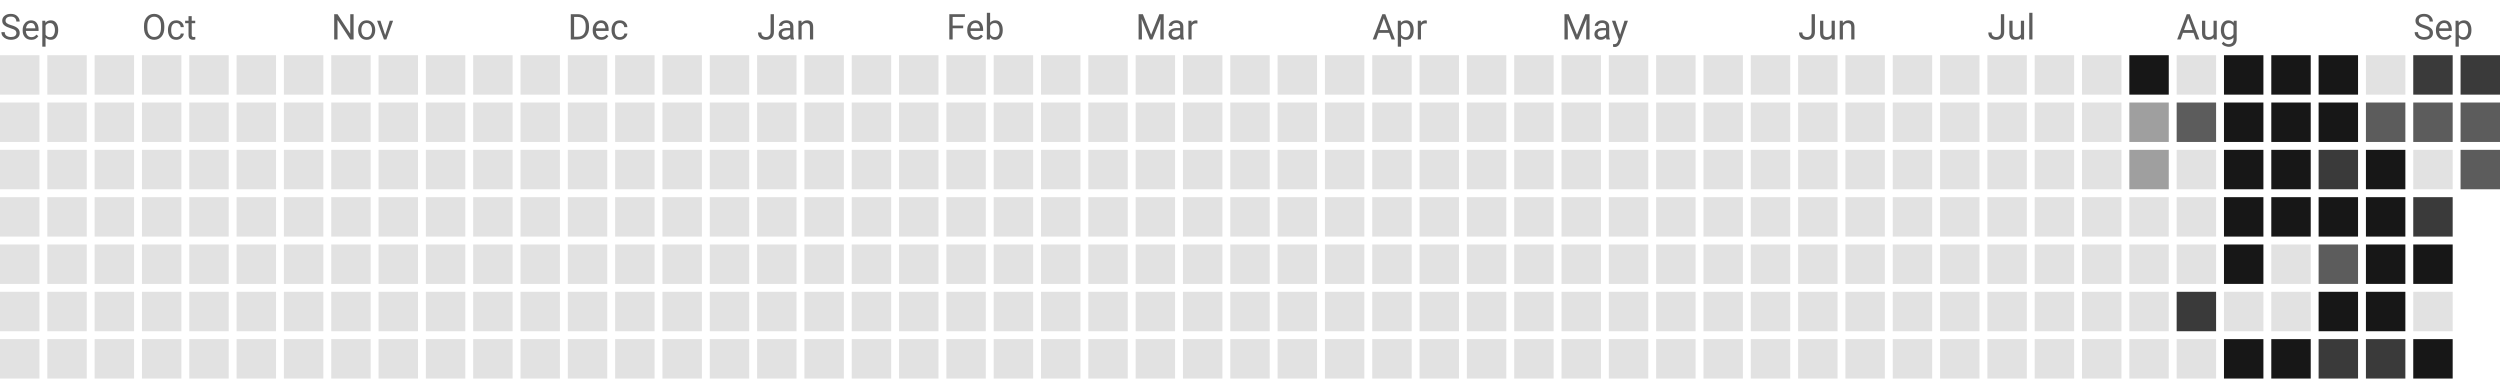
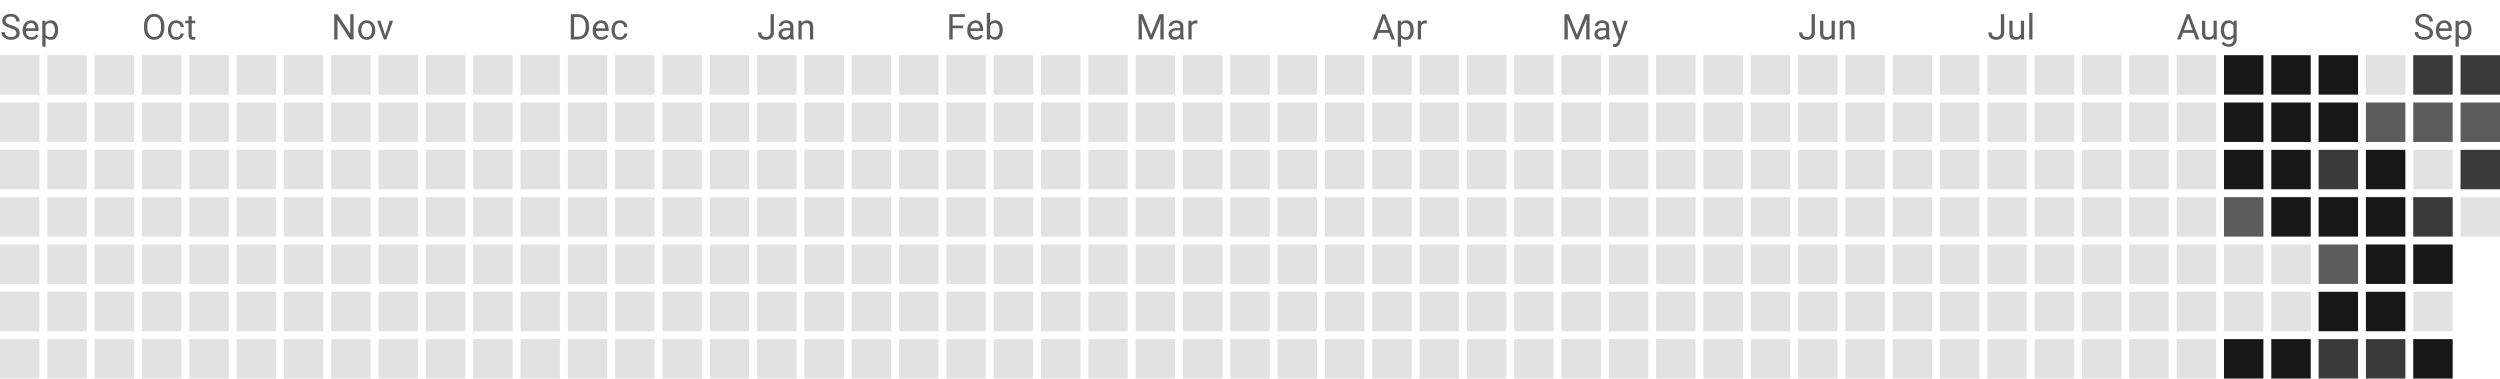
<svg xmlns="http://www.w3.org/2000/svg" width="634" height="96" viewBox="0 0 634 96" role="img">
  <text x="0" y="10" font-family="-apple-system,BlinkMacSystemFont,'Segoe UI',Roboto,Helvetica,Arial,sans-serif" font-size="9" fill="#5c5c5c">Sep</text>
  <text x="36" y="10" font-family="-apple-system,BlinkMacSystemFont,'Segoe UI',Roboto,Helvetica,Arial,sans-serif" font-size="9" fill="#5c5c5c">Oct</text>
  <text x="84" y="10" font-family="-apple-system,BlinkMacSystemFont,'Segoe UI',Roboto,Helvetica,Arial,sans-serif" font-size="9" fill="#5c5c5c">Nov</text>
  <text x="144" y="10" font-family="-apple-system,BlinkMacSystemFont,'Segoe UI',Roboto,Helvetica,Arial,sans-serif" font-size="9" fill="#5c5c5c">Dec</text>
  <text x="192" y="10" font-family="-apple-system,BlinkMacSystemFont,'Segoe UI',Roboto,Helvetica,Arial,sans-serif" font-size="9" fill="#5c5c5c">Jan</text>
  <text x="240" y="10" font-family="-apple-system,BlinkMacSystemFont,'Segoe UI',Roboto,Helvetica,Arial,sans-serif" font-size="9" fill="#5c5c5c">Feb</text>
  <text x="288" y="10" font-family="-apple-system,BlinkMacSystemFont,'Segoe UI',Roboto,Helvetica,Arial,sans-serif" font-size="9" fill="#5c5c5c">Mar</text>
  <text x="348" y="10" font-family="-apple-system,BlinkMacSystemFont,'Segoe UI',Roboto,Helvetica,Arial,sans-serif" font-size="9" fill="#5c5c5c">Apr</text>
  <text x="396" y="10" font-family="-apple-system,BlinkMacSystemFont,'Segoe UI',Roboto,Helvetica,Arial,sans-serif" font-size="9" fill="#5c5c5c">May</text>
  <text x="456" y="10" font-family="-apple-system,BlinkMacSystemFont,'Segoe UI',Roboto,Helvetica,Arial,sans-serif" font-size="9" fill="#5c5c5c">Jun</text>
  <text x="504" y="10" font-family="-apple-system,BlinkMacSystemFont,'Segoe UI',Roboto,Helvetica,Arial,sans-serif" font-size="9" fill="#5c5c5c">Jul</text>
  <text x="552" y="10" font-family="-apple-system,BlinkMacSystemFont,'Segoe UI',Roboto,Helvetica,Arial,sans-serif" font-size="9" fill="#5c5c5c">Aug</text>
  <text x="612" y="10" font-family="-apple-system,BlinkMacSystemFont,'Segoe UI',Roboto,Helvetica,Arial,sans-serif" font-size="9" fill="#5c5c5c">Sep</text>
  <rect x="0" y="14" width="10" height="10" fill="#e2e2e2" />
  <rect x="0" y="26" width="10" height="10" fill="#e2e2e2" />
  <rect x="0" y="38" width="10" height="10" fill="#e2e2e2" />
  <rect x="0" y="50" width="10" height="10" fill="#e2e2e2" />
  <rect x="0" y="62" width="10" height="10" fill="#e2e2e2" />
  <rect x="0" y="74" width="10" height="10" fill="#e2e2e2" />
  <rect x="0" y="86" width="10" height="10" fill="#e2e2e2" />
  <rect x="12" y="14" width="10" height="10" fill="#e2e2e2" />
  <rect x="12" y="26" width="10" height="10" fill="#e2e2e2" />
  <rect x="12" y="38" width="10" height="10" fill="#e2e2e2" />
  <rect x="12" y="50" width="10" height="10" fill="#e2e2e2" />
  <rect x="12" y="62" width="10" height="10" fill="#e2e2e2" />
  <rect x="12" y="74" width="10" height="10" fill="#e2e2e2" />
  <rect x="12" y="86" width="10" height="10" fill="#e2e2e2" />
  <rect x="24" y="14" width="10" height="10" fill="#e2e2e2" />
  <rect x="24" y="26" width="10" height="10" fill="#e2e2e2" />
  <rect x="24" y="38" width="10" height="10" fill="#e2e2e2" />
  <rect x="24" y="50" width="10" height="10" fill="#e2e2e2" />
  <rect x="24" y="62" width="10" height="10" fill="#e2e2e2" />
  <rect x="24" y="74" width="10" height="10" fill="#e2e2e2" />
  <rect x="24" y="86" width="10" height="10" fill="#e2e2e2" />
  <rect x="36" y="14" width="10" height="10" fill="#e2e2e2" />
  <rect x="36" y="26" width="10" height="10" fill="#e2e2e2" />
  <rect x="36" y="38" width="10" height="10" fill="#e2e2e2" />
  <rect x="36" y="50" width="10" height="10" fill="#e2e2e2" />
  <rect x="36" y="62" width="10" height="10" fill="#e2e2e2" />
  <rect x="36" y="74" width="10" height="10" fill="#e2e2e2" />
  <rect x="36" y="86" width="10" height="10" fill="#e2e2e2" />
  <rect x="48" y="14" width="10" height="10" fill="#e2e2e2" />
  <rect x="48" y="26" width="10" height="10" fill="#e2e2e2" />
  <rect x="48" y="38" width="10" height="10" fill="#e2e2e2" />
  <rect x="48" y="50" width="10" height="10" fill="#e2e2e2" />
  <rect x="48" y="62" width="10" height="10" fill="#e2e2e2" />
  <rect x="48" y="74" width="10" height="10" fill="#e2e2e2" />
  <rect x="48" y="86" width="10" height="10" fill="#e2e2e2" />
  <rect x="60" y="14" width="10" height="10" fill="#e2e2e2" />
  <rect x="60" y="26" width="10" height="10" fill="#e2e2e2" />
  <rect x="60" y="38" width="10" height="10" fill="#e2e2e2" />
  <rect x="60" y="50" width="10" height="10" fill="#e2e2e2" />
  <rect x="60" y="62" width="10" height="10" fill="#e2e2e2" />
  <rect x="60" y="74" width="10" height="10" fill="#e2e2e2" />
  <rect x="60" y="86" width="10" height="10" fill="#e2e2e2" />
  <rect x="72" y="14" width="10" height="10" fill="#e2e2e2" />
  <rect x="72" y="26" width="10" height="10" fill="#e2e2e2" />
  <rect x="72" y="38" width="10" height="10" fill="#e2e2e2" />
  <rect x="72" y="50" width="10" height="10" fill="#e2e2e2" />
  <rect x="72" y="62" width="10" height="10" fill="#e2e2e2" />
  <rect x="72" y="74" width="10" height="10" fill="#e2e2e2" />
  <rect x="72" y="86" width="10" height="10" fill="#e2e2e2" />
  <rect x="84" y="14" width="10" height="10" fill="#e2e2e2" />
  <rect x="84" y="26" width="10" height="10" fill="#e2e2e2" />
  <rect x="84" y="38" width="10" height="10" fill="#e2e2e2" />
  <rect x="84" y="50" width="10" height="10" fill="#e2e2e2" />
  <rect x="84" y="62" width="10" height="10" fill="#e2e2e2" />
  <rect x="84" y="74" width="10" height="10" fill="#e2e2e2" />
  <rect x="84" y="86" width="10" height="10" fill="#e2e2e2" />
  <rect x="96" y="14" width="10" height="10" fill="#e2e2e2" />
  <rect x="96" y="26" width="10" height="10" fill="#e2e2e2" />
  <rect x="96" y="38" width="10" height="10" fill="#e2e2e2" />
  <rect x="96" y="50" width="10" height="10" fill="#e2e2e2" />
  <rect x="96" y="62" width="10" height="10" fill="#e2e2e2" />
  <rect x="96" y="74" width="10" height="10" fill="#e2e2e2" />
  <rect x="96" y="86" width="10" height="10" fill="#e2e2e2" />
  <rect x="108" y="14" width="10" height="10" fill="#e2e2e2" />
  <rect x="108" y="26" width="10" height="10" fill="#e2e2e2" />
  <rect x="108" y="38" width="10" height="10" fill="#e2e2e2" />
  <rect x="108" y="50" width="10" height="10" fill="#e2e2e2" />
  <rect x="108" y="62" width="10" height="10" fill="#e2e2e2" />
  <rect x="108" y="74" width="10" height="10" fill="#e2e2e2" />
  <rect x="108" y="86" width="10" height="10" fill="#e2e2e2" />
  <rect x="120" y="14" width="10" height="10" fill="#e2e2e2" />
  <rect x="120" y="26" width="10" height="10" fill="#e2e2e2" />
  <rect x="120" y="38" width="10" height="10" fill="#e2e2e2" />
  <rect x="120" y="50" width="10" height="10" fill="#e2e2e2" />
  <rect x="120" y="62" width="10" height="10" fill="#e2e2e2" />
  <rect x="120" y="74" width="10" height="10" fill="#e2e2e2" />
  <rect x="120" y="86" width="10" height="10" fill="#e2e2e2" />
  <rect x="132" y="14" width="10" height="10" fill="#e2e2e2" />
  <rect x="132" y="26" width="10" height="10" fill="#e2e2e2" />
  <rect x="132" y="38" width="10" height="10" fill="#e2e2e2" />
  <rect x="132" y="50" width="10" height="10" fill="#e2e2e2" />
  <rect x="132" y="62" width="10" height="10" fill="#e2e2e2" />
  <rect x="132" y="74" width="10" height="10" fill="#e2e2e2" />
  <rect x="132" y="86" width="10" height="10" fill="#e2e2e2" />
  <rect x="144" y="14" width="10" height="10" fill="#e2e2e2" />
  <rect x="144" y="26" width="10" height="10" fill="#e2e2e2" />
  <rect x="144" y="38" width="10" height="10" fill="#e2e2e2" />
  <rect x="144" y="50" width="10" height="10" fill="#e2e2e2" />
  <rect x="144" y="62" width="10" height="10" fill="#e2e2e2" />
  <rect x="144" y="74" width="10" height="10" fill="#e2e2e2" />
  <rect x="144" y="86" width="10" height="10" fill="#e2e2e2" />
  <rect x="156" y="14" width="10" height="10" fill="#e2e2e2" />
  <rect x="156" y="26" width="10" height="10" fill="#e2e2e2" />
  <rect x="156" y="38" width="10" height="10" fill="#e2e2e2" />
  <rect x="156" y="50" width="10" height="10" fill="#e2e2e2" />
  <rect x="156" y="62" width="10" height="10" fill="#e2e2e2" />
  <rect x="156" y="74" width="10" height="10" fill="#e2e2e2" />
  <rect x="156" y="86" width="10" height="10" fill="#e2e2e2" />
  <rect x="168" y="14" width="10" height="10" fill="#e2e2e2" />
  <rect x="168" y="26" width="10" height="10" fill="#e2e2e2" />
  <rect x="168" y="38" width="10" height="10" fill="#e2e2e2" />
  <rect x="168" y="50" width="10" height="10" fill="#e2e2e2" />
  <rect x="168" y="62" width="10" height="10" fill="#e2e2e2" />
  <rect x="168" y="74" width="10" height="10" fill="#e2e2e2" />
  <rect x="168" y="86" width="10" height="10" fill="#e2e2e2" />
  <rect x="180" y="14" width="10" height="10" fill="#e2e2e2" />
  <rect x="180" y="26" width="10" height="10" fill="#e2e2e2" />
  <rect x="180" y="38" width="10" height="10" fill="#e2e2e2" />
  <rect x="180" y="50" width="10" height="10" fill="#e2e2e2" />
  <rect x="180" y="62" width="10" height="10" fill="#e2e2e2" />
  <rect x="180" y="74" width="10" height="10" fill="#e2e2e2" />
  <rect x="180" y="86" width="10" height="10" fill="#e2e2e2" />
  <rect x="192" y="14" width="10" height="10" fill="#e2e2e2" />
  <rect x="192" y="26" width="10" height="10" fill="#e2e2e2" />
  <rect x="192" y="38" width="10" height="10" fill="#e2e2e2" />
  <rect x="192" y="50" width="10" height="10" fill="#e2e2e2" />
  <rect x="192" y="62" width="10" height="10" fill="#e2e2e2" />
  <rect x="192" y="74" width="10" height="10" fill="#e2e2e2" />
  <rect x="192" y="86" width="10" height="10" fill="#e2e2e2" />
  <rect x="204" y="14" width="10" height="10" fill="#e2e2e2" />
  <rect x="204" y="26" width="10" height="10" fill="#e2e2e2" />
  <rect x="204" y="38" width="10" height="10" fill="#e2e2e2" />
  <rect x="204" y="50" width="10" height="10" fill="#e2e2e2" />
  <rect x="204" y="62" width="10" height="10" fill="#e2e2e2" />
  <rect x="204" y="74" width="10" height="10" fill="#e2e2e2" />
  <rect x="204" y="86" width="10" height="10" fill="#e2e2e2" />
  <rect x="216" y="14" width="10" height="10" fill="#e2e2e2" />
  <rect x="216" y="26" width="10" height="10" fill="#e2e2e2" />
  <rect x="216" y="38" width="10" height="10" fill="#e2e2e2" />
  <rect x="216" y="50" width="10" height="10" fill="#e2e2e2" />
  <rect x="216" y="62" width="10" height="10" fill="#e2e2e2" />
  <rect x="216" y="74" width="10" height="10" fill="#e2e2e2" />
  <rect x="216" y="86" width="10" height="10" fill="#e2e2e2" />
  <rect x="228" y="14" width="10" height="10" fill="#e2e2e2" />
  <rect x="228" y="26" width="10" height="10" fill="#e2e2e2" />
  <rect x="228" y="38" width="10" height="10" fill="#e2e2e2" />
  <rect x="228" y="50" width="10" height="10" fill="#e2e2e2" />
  <rect x="228" y="62" width="10" height="10" fill="#e2e2e2" />
  <rect x="228" y="74" width="10" height="10" fill="#e2e2e2" />
  <rect x="228" y="86" width="10" height="10" fill="#e2e2e2" />
  <rect x="240" y="14" width="10" height="10" fill="#e2e2e2" />
  <rect x="240" y="26" width="10" height="10" fill="#e2e2e2" />
  <rect x="240" y="38" width="10" height="10" fill="#e2e2e2" />
  <rect x="240" y="50" width="10" height="10" fill="#e2e2e2" />
  <rect x="240" y="62" width="10" height="10" fill="#e2e2e2" />
  <rect x="240" y="74" width="10" height="10" fill="#e2e2e2" />
  <rect x="240" y="86" width="10" height="10" fill="#e2e2e2" />
  <rect x="252" y="14" width="10" height="10" fill="#e2e2e2" />
  <rect x="252" y="26" width="10" height="10" fill="#e2e2e2" />
  <rect x="252" y="38" width="10" height="10" fill="#e2e2e2" />
  <rect x="252" y="50" width="10" height="10" fill="#e2e2e2" />
  <rect x="252" y="62" width="10" height="10" fill="#e2e2e2" />
  <rect x="252" y="74" width="10" height="10" fill="#e2e2e2" />
  <rect x="252" y="86" width="10" height="10" fill="#e2e2e2" />
  <rect x="264" y="14" width="10" height="10" fill="#e2e2e2" />
  <rect x="264" y="26" width="10" height="10" fill="#e2e2e2" />
  <rect x="264" y="38" width="10" height="10" fill="#e2e2e2" />
  <rect x="264" y="50" width="10" height="10" fill="#e2e2e2" />
  <rect x="264" y="62" width="10" height="10" fill="#e2e2e2" />
  <rect x="264" y="74" width="10" height="10" fill="#e2e2e2" />
  <rect x="264" y="86" width="10" height="10" fill="#e2e2e2" />
  <rect x="276" y="14" width="10" height="10" fill="#e2e2e2" />
  <rect x="276" y="26" width="10" height="10" fill="#e2e2e2" />
  <rect x="276" y="38" width="10" height="10" fill="#e2e2e2" />
  <rect x="276" y="50" width="10" height="10" fill="#e2e2e2" />
  <rect x="276" y="62" width="10" height="10" fill="#e2e2e2" />
  <rect x="276" y="74" width="10" height="10" fill="#e2e2e2" />
  <rect x="276" y="86" width="10" height="10" fill="#e2e2e2" />
  <rect x="288" y="14" width="10" height="10" fill="#e2e2e2" />
  <rect x="288" y="26" width="10" height="10" fill="#e2e2e2" />
  <rect x="288" y="38" width="10" height="10" fill="#e2e2e2" />
  <rect x="288" y="50" width="10" height="10" fill="#e2e2e2" />
  <rect x="288" y="62" width="10" height="10" fill="#e2e2e2" />
  <rect x="288" y="74" width="10" height="10" fill="#e2e2e2" />
  <rect x="288" y="86" width="10" height="10" fill="#e2e2e2" />
  <rect x="300" y="14" width="10" height="10" fill="#e2e2e2" />
  <rect x="300" y="26" width="10" height="10" fill="#e2e2e2" />
  <rect x="300" y="38" width="10" height="10" fill="#e2e2e2" />
  <rect x="300" y="50" width="10" height="10" fill="#e2e2e2" />
  <rect x="300" y="62" width="10" height="10" fill="#e2e2e2" />
  <rect x="300" y="74" width="10" height="10" fill="#e2e2e2" />
  <rect x="300" y="86" width="10" height="10" fill="#e2e2e2" />
  <rect x="312" y="14" width="10" height="10" fill="#e2e2e2" />
  <rect x="312" y="26" width="10" height="10" fill="#e2e2e2" />
  <rect x="312" y="38" width="10" height="10" fill="#e2e2e2" />
  <rect x="312" y="50" width="10" height="10" fill="#e2e2e2" />
  <rect x="312" y="62" width="10" height="10" fill="#e2e2e2" />
  <rect x="312" y="74" width="10" height="10" fill="#e2e2e2" />
  <rect x="312" y="86" width="10" height="10" fill="#e2e2e2" />
  <rect x="324" y="14" width="10" height="10" fill="#e2e2e2" />
  <rect x="324" y="26" width="10" height="10" fill="#e2e2e2" />
  <rect x="324" y="38" width="10" height="10" fill="#e2e2e2" />
  <rect x="324" y="50" width="10" height="10" fill="#e2e2e2" />
  <rect x="324" y="62" width="10" height="10" fill="#e2e2e2" />
  <rect x="324" y="74" width="10" height="10" fill="#e2e2e2" />
  <rect x="324" y="86" width="10" height="10" fill="#e2e2e2" />
  <rect x="336" y="14" width="10" height="10" fill="#e2e2e2" />
  <rect x="336" y="26" width="10" height="10" fill="#e2e2e2" />
  <rect x="336" y="38" width="10" height="10" fill="#e2e2e2" />
  <rect x="336" y="50" width="10" height="10" fill="#e2e2e2" />
  <rect x="336" y="62" width="10" height="10" fill="#e2e2e2" />
  <rect x="336" y="74" width="10" height="10" fill="#e2e2e2" />
  <rect x="336" y="86" width="10" height="10" fill="#e2e2e2" />
  <rect x="348" y="14" width="10" height="10" fill="#e2e2e2" />
  <rect x="348" y="26" width="10" height="10" fill="#e2e2e2" />
  <rect x="348" y="38" width="10" height="10" fill="#e2e2e2" />
  <rect x="348" y="50" width="10" height="10" fill="#e2e2e2" />
  <rect x="348" y="62" width="10" height="10" fill="#e2e2e2" />
  <rect x="348" y="74" width="10" height="10" fill="#e2e2e2" />
  <rect x="348" y="86" width="10" height="10" fill="#e2e2e2" />
  <rect x="360" y="14" width="10" height="10" fill="#e2e2e2" />
  <rect x="360" y="26" width="10" height="10" fill="#e2e2e2" />
  <rect x="360" y="38" width="10" height="10" fill="#e2e2e2" />
  <rect x="360" y="50" width="10" height="10" fill="#e2e2e2" />
  <rect x="360" y="62" width="10" height="10" fill="#e2e2e2" />
  <rect x="360" y="74" width="10" height="10" fill="#e2e2e2" />
  <rect x="360" y="86" width="10" height="10" fill="#e2e2e2" />
  <rect x="372" y="14" width="10" height="10" fill="#e2e2e2" />
  <rect x="372" y="26" width="10" height="10" fill="#e2e2e2" />
  <rect x="372" y="38" width="10" height="10" fill="#e2e2e2" />
  <rect x="372" y="50" width="10" height="10" fill="#e2e2e2" />
  <rect x="372" y="62" width="10" height="10" fill="#e2e2e2" />
  <rect x="372" y="74" width="10" height="10" fill="#e2e2e2" />
  <rect x="372" y="86" width="10" height="10" fill="#e2e2e2" />
  <rect x="384" y="14" width="10" height="10" fill="#e2e2e2" />
  <rect x="384" y="26" width="10" height="10" fill="#e2e2e2" />
  <rect x="384" y="38" width="10" height="10" fill="#e2e2e2" />
  <rect x="384" y="50" width="10" height="10" fill="#e2e2e2" />
  <rect x="384" y="62" width="10" height="10" fill="#e2e2e2" />
  <rect x="384" y="74" width="10" height="10" fill="#e2e2e2" />
  <rect x="384" y="86" width="10" height="10" fill="#e2e2e2" />
  <rect x="396" y="14" width="10" height="10" fill="#e2e2e2" />
  <rect x="396" y="26" width="10" height="10" fill="#e2e2e2" />
  <rect x="396" y="38" width="10" height="10" fill="#e2e2e2" />
  <rect x="396" y="50" width="10" height="10" fill="#e2e2e2" />
  <rect x="396" y="62" width="10" height="10" fill="#e2e2e2" />
  <rect x="396" y="74" width="10" height="10" fill="#e2e2e2" />
  <rect x="396" y="86" width="10" height="10" fill="#e2e2e2" />
  <rect x="408" y="14" width="10" height="10" fill="#e2e2e2" />
  <rect x="408" y="26" width="10" height="10" fill="#e2e2e2" />
  <rect x="408" y="38" width="10" height="10" fill="#e2e2e2" />
  <rect x="408" y="50" width="10" height="10" fill="#e2e2e2" />
  <rect x="408" y="62" width="10" height="10" fill="#e2e2e2" />
  <rect x="408" y="74" width="10" height="10" fill="#e2e2e2" />
  <rect x="408" y="86" width="10" height="10" fill="#e2e2e2" />
  <rect x="420" y="14" width="10" height="10" fill="#e2e2e2" />
  <rect x="420" y="26" width="10" height="10" fill="#e2e2e2" />
  <rect x="420" y="38" width="10" height="10" fill="#e2e2e2" />
  <rect x="420" y="50" width="10" height="10" fill="#e2e2e2" />
  <rect x="420" y="62" width="10" height="10" fill="#e2e2e2" />
  <rect x="420" y="74" width="10" height="10" fill="#e2e2e2" />
  <rect x="420" y="86" width="10" height="10" fill="#e2e2e2" />
  <rect x="432" y="14" width="10" height="10" fill="#e2e2e2" />
  <rect x="432" y="26" width="10" height="10" fill="#e2e2e2" />
  <rect x="432" y="38" width="10" height="10" fill="#e2e2e2" />
  <rect x="432" y="50" width="10" height="10" fill="#e2e2e2" />
  <rect x="432" y="62" width="10" height="10" fill="#e2e2e2" />
  <rect x="432" y="74" width="10" height="10" fill="#e2e2e2" />
  <rect x="432" y="86" width="10" height="10" fill="#e2e2e2" />
  <rect x="444" y="14" width="10" height="10" fill="#e2e2e2" />
  <rect x="444" y="26" width="10" height="10" fill="#e2e2e2" />
  <rect x="444" y="38" width="10" height="10" fill="#e2e2e2" />
  <rect x="444" y="50" width="10" height="10" fill="#e2e2e2" />
  <rect x="444" y="62" width="10" height="10" fill="#e2e2e2" />
  <rect x="444" y="74" width="10" height="10" fill="#e2e2e2" />
  <rect x="444" y="86" width="10" height="10" fill="#e2e2e2" />
  <rect x="456" y="14" width="10" height="10" fill="#e2e2e2" />
  <rect x="456" y="26" width="10" height="10" fill="#e2e2e2" />
  <rect x="456" y="38" width="10" height="10" fill="#e2e2e2" />
  <rect x="456" y="50" width="10" height="10" fill="#e2e2e2" />
  <rect x="456" y="62" width="10" height="10" fill="#e2e2e2" />
  <rect x="456" y="74" width="10" height="10" fill="#e2e2e2" />
  <rect x="456" y="86" width="10" height="10" fill="#e2e2e2" />
  <rect x="468" y="14" width="10" height="10" fill="#e2e2e2" />
  <rect x="468" y="26" width="10" height="10" fill="#e2e2e2" />
  <rect x="468" y="38" width="10" height="10" fill="#e2e2e2" />
  <rect x="468" y="50" width="10" height="10" fill="#e2e2e2" />
  <rect x="468" y="62" width="10" height="10" fill="#e2e2e2" />
  <rect x="468" y="74" width="10" height="10" fill="#e2e2e2" />
  <rect x="468" y="86" width="10" height="10" fill="#e2e2e2" />
  <rect x="480" y="14" width="10" height="10" fill="#e2e2e2" />
  <rect x="480" y="26" width="10" height="10" fill="#e2e2e2" />
  <rect x="480" y="38" width="10" height="10" fill="#e2e2e2" />
  <rect x="480" y="50" width="10" height="10" fill="#e2e2e2" />
  <rect x="480" y="62" width="10" height="10" fill="#e2e2e2" />
  <rect x="480" y="74" width="10" height="10" fill="#e2e2e2" />
  <rect x="480" y="86" width="10" height="10" fill="#e2e2e2" />
  <rect x="492" y="14" width="10" height="10" fill="#e2e2e2" />
  <rect x="492" y="26" width="10" height="10" fill="#e2e2e2" />
  <rect x="492" y="38" width="10" height="10" fill="#e2e2e2" />
  <rect x="492" y="50" width="10" height="10" fill="#e2e2e2" />
  <rect x="492" y="62" width="10" height="10" fill="#e2e2e2" />
  <rect x="492" y="74" width="10" height="10" fill="#e2e2e2" />
  <rect x="492" y="86" width="10" height="10" fill="#e2e2e2" />
  <rect x="504" y="14" width="10" height="10" fill="#e2e2e2" />
  <rect x="504" y="26" width="10" height="10" fill="#e2e2e2" />
  <rect x="504" y="38" width="10" height="10" fill="#e2e2e2" />
  <rect x="504" y="50" width="10" height="10" fill="#e2e2e2" />
  <rect x="504" y="62" width="10" height="10" fill="#e2e2e2" />
  <rect x="504" y="74" width="10" height="10" fill="#e2e2e2" />
  <rect x="504" y="86" width="10" height="10" fill="#e2e2e2" />
  <rect x="516" y="14" width="10" height="10" fill="#e2e2e2" />
  <rect x="516" y="26" width="10" height="10" fill="#e2e2e2" />
  <rect x="516" y="38" width="10" height="10" fill="#e2e2e2" />
  <rect x="516" y="50" width="10" height="10" fill="#e2e2e2" />
  <rect x="516" y="62" width="10" height="10" fill="#e2e2e2" />
  <rect x="516" y="74" width="10" height="10" fill="#e2e2e2" />
  <rect x="516" y="86" width="10" height="10" fill="#e2e2e2" />
  <rect x="528" y="14" width="10" height="10" fill="#e2e2e2" />
  <rect x="528" y="26" width="10" height="10" fill="#e2e2e2" />
  <rect x="528" y="38" width="10" height="10" fill="#e2e2e2" />
  <rect x="528" y="50" width="10" height="10" fill="#e2e2e2" />
  <rect x="528" y="62" width="10" height="10" fill="#e2e2e2" />
  <rect x="528" y="74" width="10" height="10" fill="#e2e2e2" />
  <rect x="528" y="86" width="10" height="10" fill="#e2e2e2" />
-   <rect x="540" y="14" width="10" height="10" fill="#171717" />
-   <rect x="540" y="26" width="10" height="10" fill="#9f9f9f" />
-   <rect x="540" y="38" width="10" height="10" fill="#9f9f9f" />
+   <rect x="540" y="14" width="10" height="10" fill="#e2e2e2" />
+   <rect x="540" y="26" width="10" height="10" fill="#e2e2e2" />
+   <rect x="540" y="38" width="10" height="10" fill="#e2e2e2" />
  <rect x="540" y="50" width="10" height="10" fill="#e2e2e2" />
  <rect x="540" y="62" width="10" height="10" fill="#e2e2e2" />
  <rect x="540" y="74" width="10" height="10" fill="#e2e2e2" />
  <rect x="540" y="86" width="10" height="10" fill="#e2e2e2" />
  <rect x="552" y="14" width="10" height="10" fill="#e2e2e2" />
-   <rect x="552" y="26" width="10" height="10" fill="#5c5c5c" />
+   <rect x="552" y="26" width="10" height="10" fill="#e2e2e2" />
  <rect x="552" y="38" width="10" height="10" fill="#e2e2e2" />
  <rect x="552" y="50" width="10" height="10" fill="#e2e2e2" />
  <rect x="552" y="62" width="10" height="10" fill="#e2e2e2" />
-   <rect x="552" y="74" width="10" height="10" fill="#3a3a3a" />
+   <rect x="552" y="74" width="10" height="10" fill="#e2e2e2" />
  <rect x="552" y="86" width="10" height="10" fill="#e2e2e2" />
  <rect x="564" y="14" width="10" height="10" fill="#171717" />
  <rect x="564" y="26" width="10" height="10" fill="#171717" />
  <rect x="564" y="38" width="10" height="10" fill="#171717" />
-   <rect x="564" y="50" width="10" height="10" fill="#171717" />
-   <rect x="564" y="62" width="10" height="10" fill="#171717" />
+   <rect x="564" y="50" width="10" height="10" fill="#5c5c5c" />
+   <rect x="564" y="62" width="10" height="10" fill="#e2e2e2" />
  <rect x="564" y="74" width="10" height="10" fill="#e2e2e2" />
  <rect x="564" y="86" width="10" height="10" fill="#171717" />
  <rect x="576" y="14" width="10" height="10" fill="#171717" />
  <rect x="576" y="26" width="10" height="10" fill="#171717" />
  <rect x="576" y="38" width="10" height="10" fill="#171717" />
  <rect x="576" y="50" width="10" height="10" fill="#171717" />
  <rect x="576" y="62" width="10" height="10" fill="#e2e2e2" />
  <rect x="576" y="74" width="10" height="10" fill="#e2e2e2" />
  <rect x="576" y="86" width="10" height="10" fill="#171717" />
  <rect x="588" y="14" width="10" height="10" fill="#171717" />
  <rect x="588" y="26" width="10" height="10" fill="#171717" />
  <rect x="588" y="38" width="10" height="10" fill="#3a3a3a" />
  <rect x="588" y="50" width="10" height="10" fill="#171717" />
  <rect x="588" y="62" width="10" height="10" fill="#5c5c5c" />
  <rect x="588" y="74" width="10" height="10" fill="#171717" />
  <rect x="588" y="86" width="10" height="10" fill="#3a3a3a" />
  <rect x="600" y="14" width="10" height="10" fill="#e2e2e2" />
  <rect x="600" y="26" width="10" height="10" fill="#5c5c5c" />
  <rect x="600" y="38" width="10" height="10" fill="#171717" />
  <rect x="600" y="50" width="10" height="10" fill="#171717" />
  <rect x="600" y="62" width="10" height="10" fill="#171717" />
  <rect x="600" y="74" width="10" height="10" fill="#171717" />
  <rect x="600" y="86" width="10" height="10" fill="#3a3a3a" />
  <rect x="612" y="14" width="10" height="10" fill="#3a3a3a" />
  <rect x="612" y="26" width="10" height="10" fill="#5c5c5c" />
  <rect x="612" y="38" width="10" height="10" fill="#e2e2e2" />
  <rect x="612" y="50" width="10" height="10" fill="#3a3a3a" />
  <rect x="612" y="62" width="10" height="10" fill="#171717" />
  <rect x="612" y="74" width="10" height="10" fill="#e2e2e2" />
  <rect x="612" y="86" width="10" height="10" fill="#171717" />
  <rect x="624" y="14" width="10" height="10" fill="#3a3a3a" />
  <rect x="624" y="26" width="10" height="10" fill="#5c5c5c" />
-   <rect x="624" y="38" width="10" height="10" fill="#5c5c5c" />
+   <rect x="624" y="38" width="10" height="10" fill="#3a3a3a" />
+   <rect x="624" y="50" width="10" height="10" fill="#e2e2e2" />
</svg>
